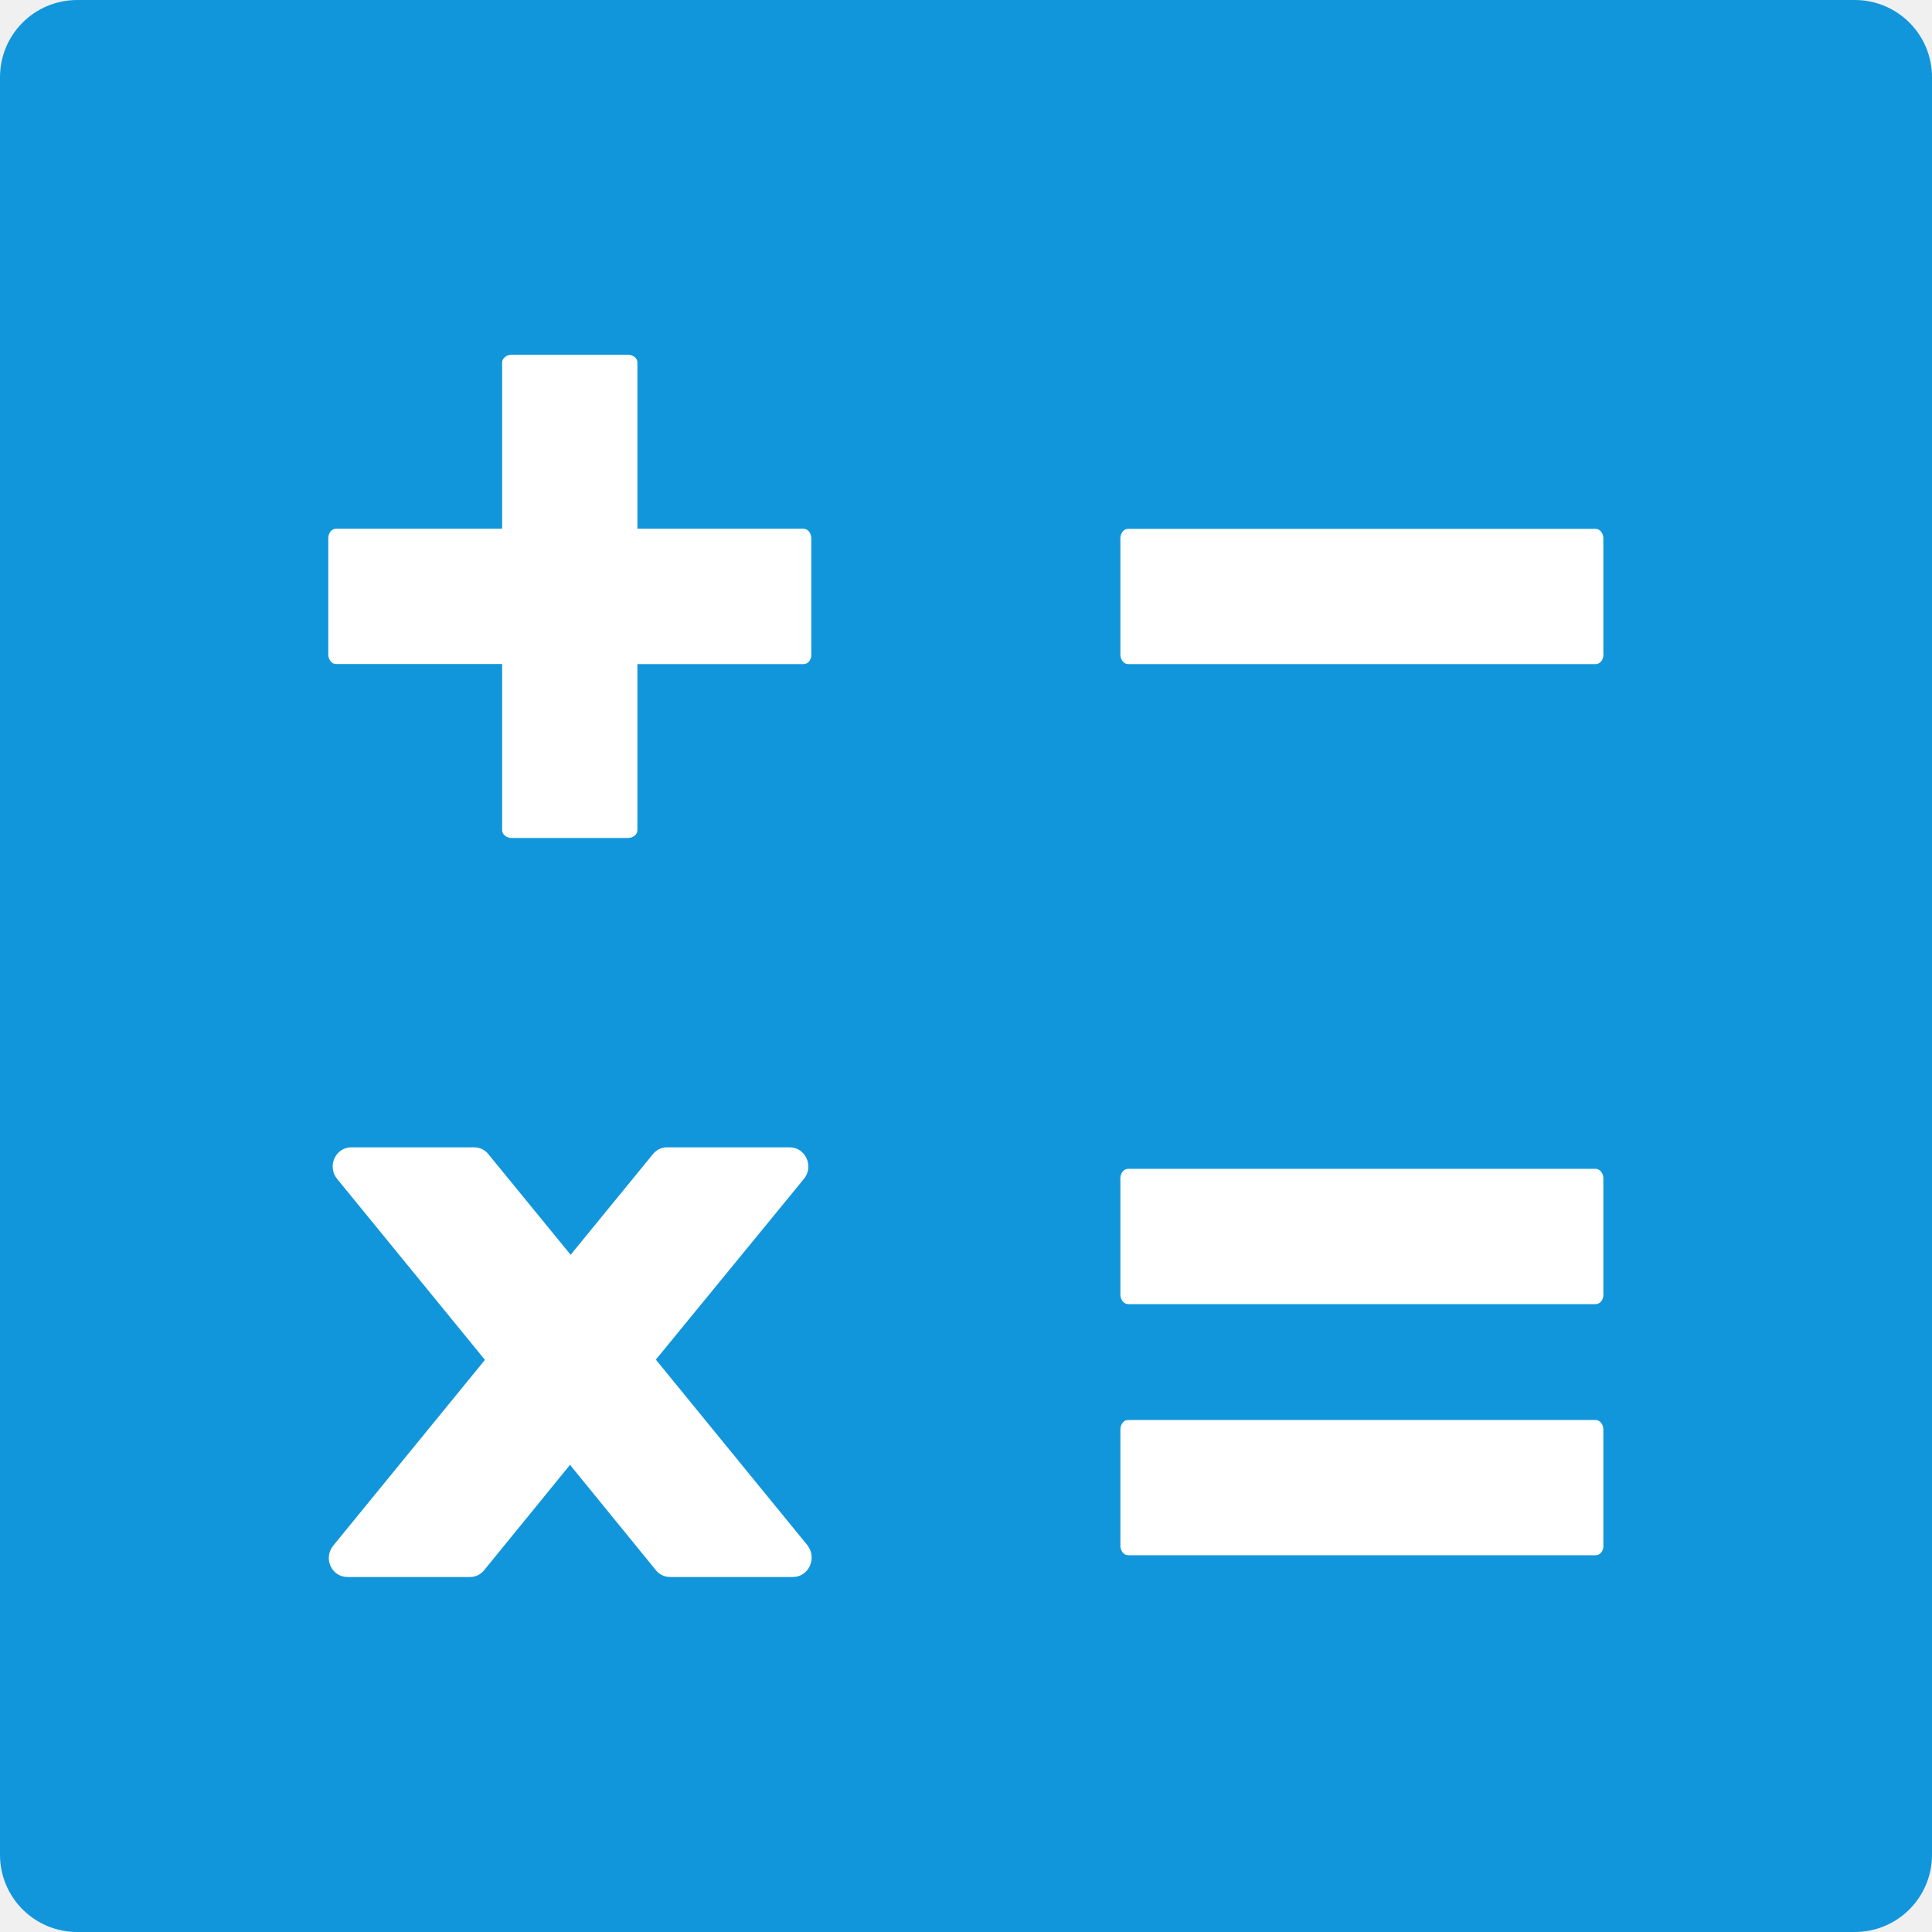
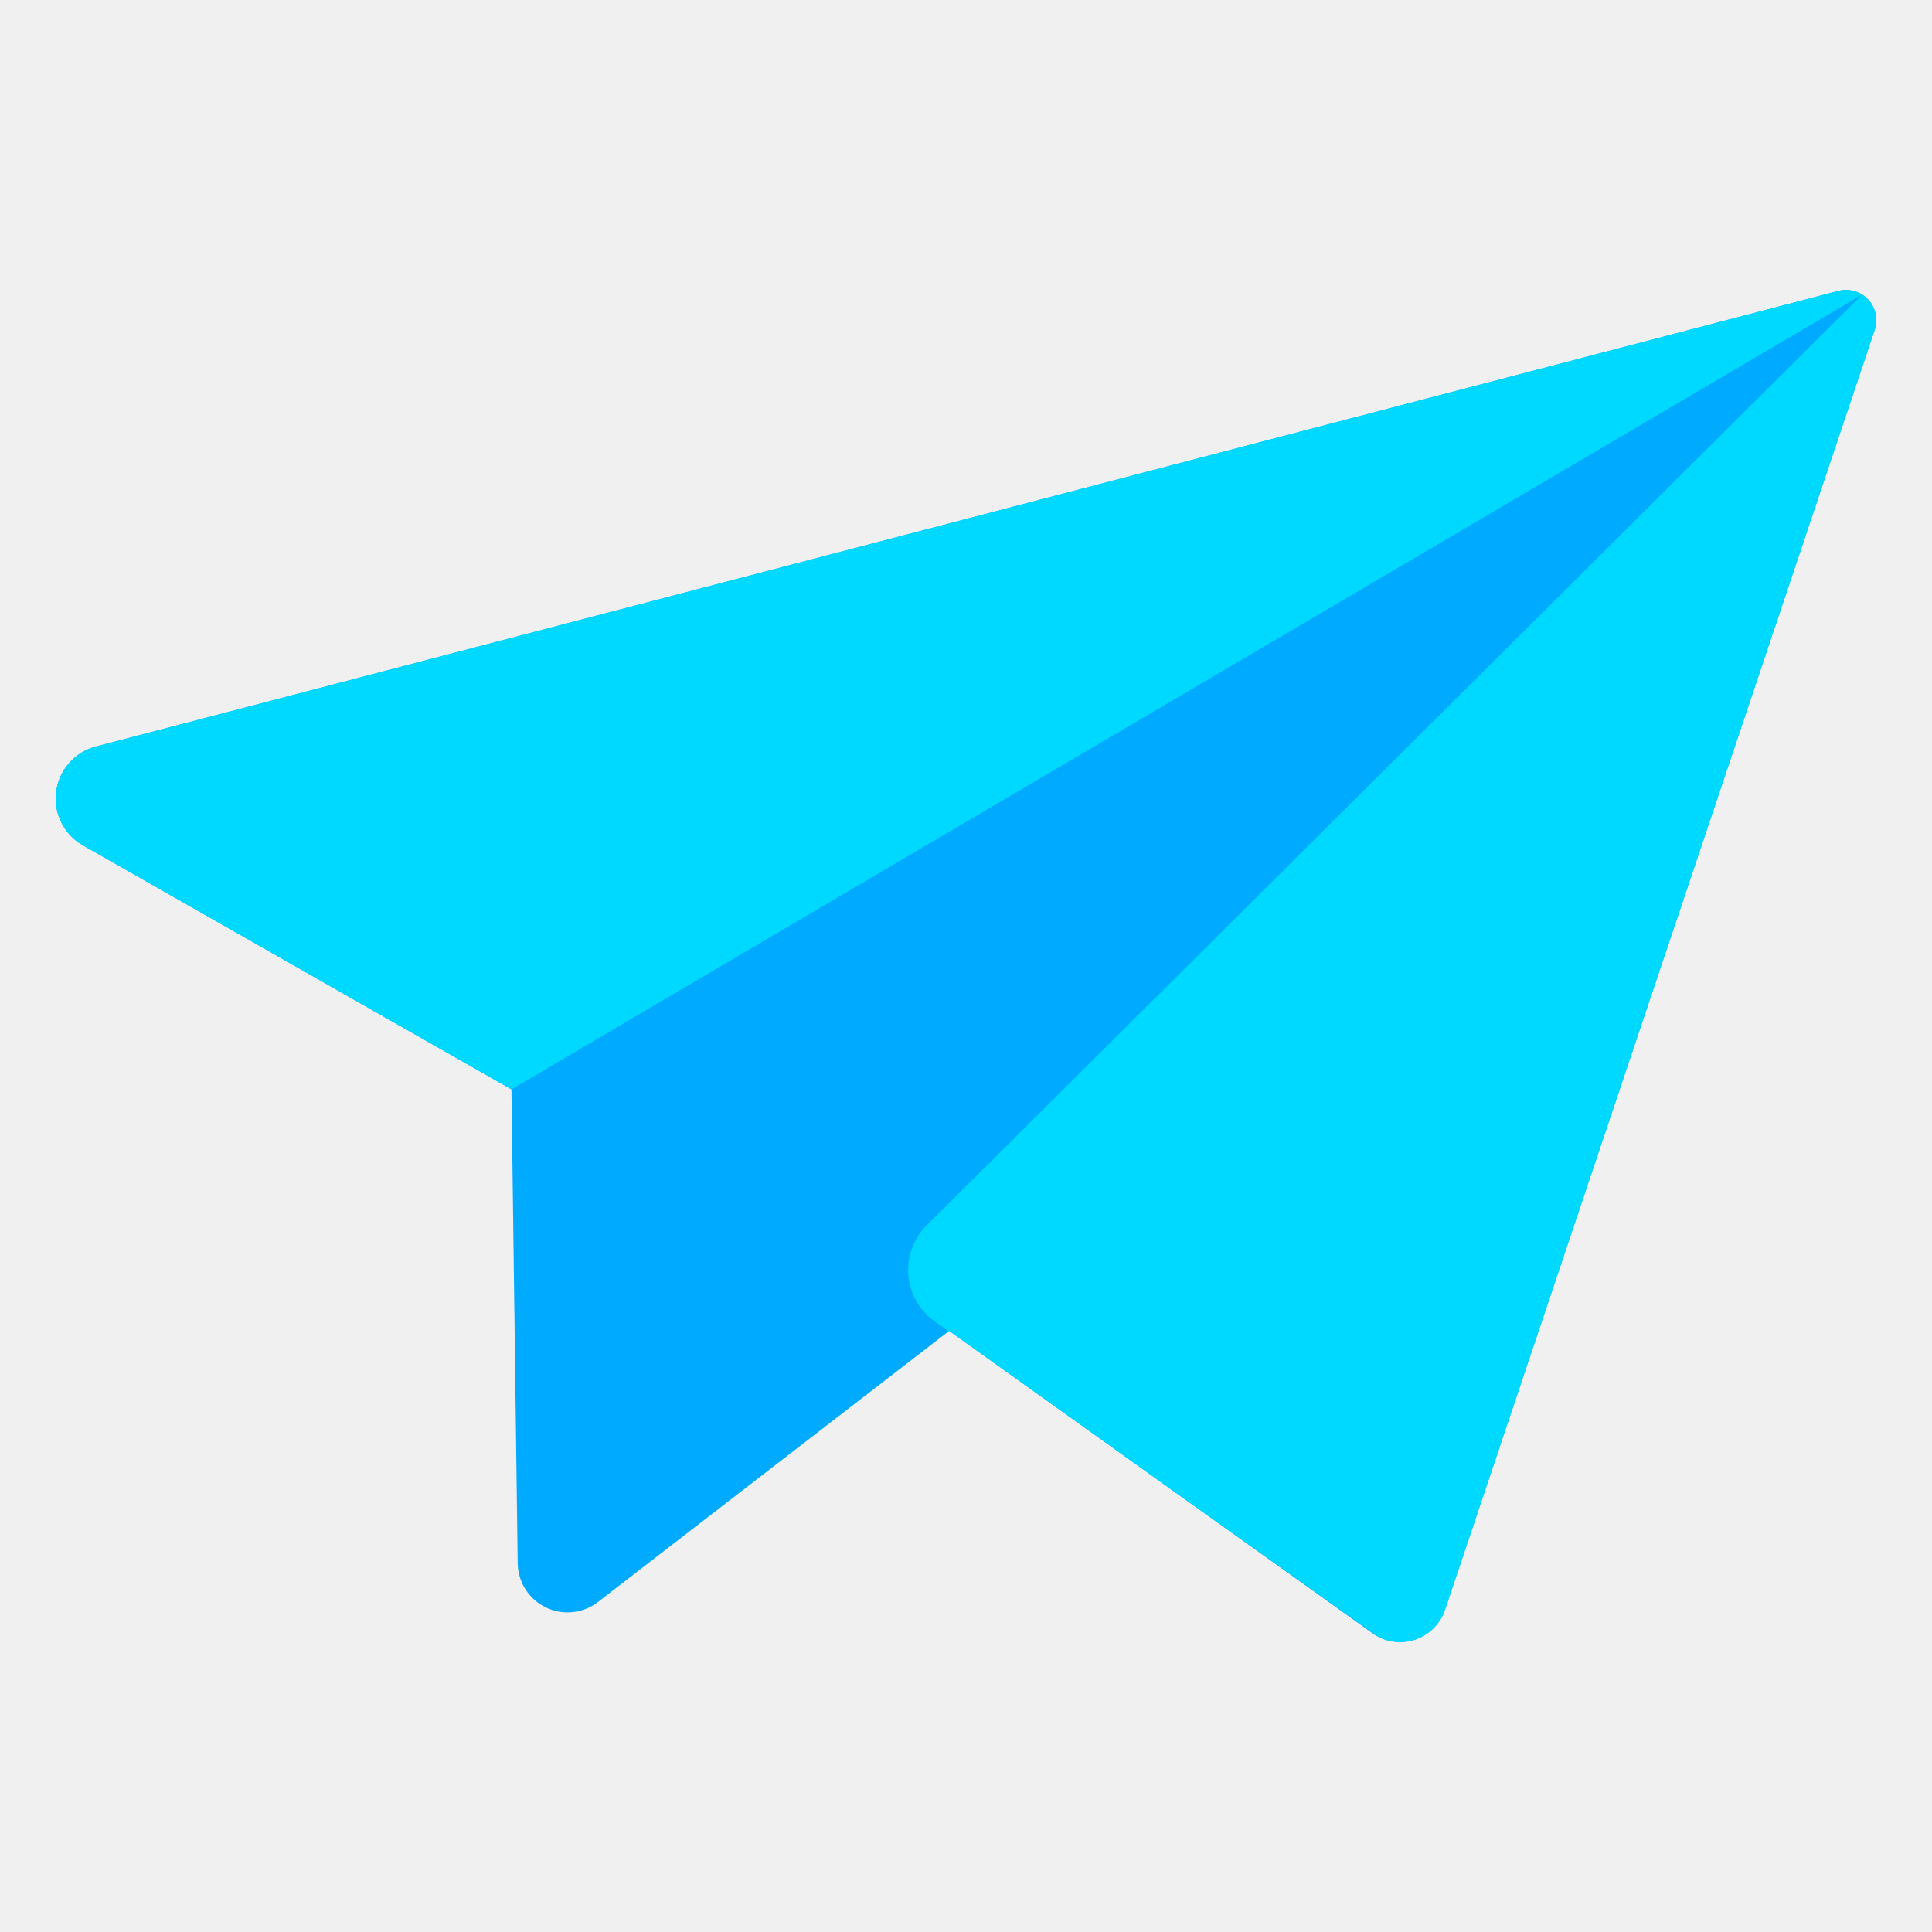
- <svg xmlns="http://www.w3.org/2000/svg" viewBox="0 0 156.25 156.25">
-   <g>
-     <rect style="fill: #fff;" x="11.68" y="17.15" width="132.89" height="124.85" />
-     <path style="fill: #1296db;" d="M150,0H6.25C2.79,0,0,2.79,0,6.25V150c0,3.46,2.79,6.25,6.25,6.25H150c3.46,0,6.25-2.79,6.25-6.25V6.25c0-3.46-2.79-6.25-6.25-6.25ZM64.1,127.54h-9.92c-.43,0-.88-.21-1.15-.57l-6.93-8.5-6.93,8.5c-.29,.37-.7,.57-1.15,.57h-9.92c-1.29,0-1.99-1.54-1.13-2.56l12.25-15-11.95-14.63c-.84-1.02-.14-2.56,1.15-2.56h9.94c.43,0,.88,.21,1.15,.57l6.64,8.12,6.64-8.12c.29-.37,.7-.57,1.15-.57h9.92c1.29,0,1.99,1.54,1.15,2.56l-11.97,14.61,12.25,15c.82,1.04,.12,2.58-1.17,2.58Zm1.52-74.61c0,.43-.27,.78-.63,.78h-13.44v13.42c0,.37-.35,.64-.78,.64h-9.38c-.43,0-.78-.27-.78-.63v-13.44h-13.44c-.35,0-.62-.35-.62-.78v-9.38c0-.43,.27-.78,.62-.78h13.44v-13.44c0-.35,.35-.63,.78-.63h9.38c.43,0,.78,.27,.78,.63v13.44h13.42c.37,0,.64,.35,.64,.78v9.38Zm64.06,72.07c0,.43-.27,.78-.63,.78h-37.81c-.35,0-.63-.35-.63-.78v-9.38c0-.43,.27-.78,.63-.78h37.79c.37,0,.64,.35,.64,.78v9.38Zm0-20.31c0,.43-.27,.78-.63,.78h-37.81c-.35,0-.63-.35-.63-.78v-9.38c0-.43,.27-.78,.63-.78h37.79c.37,0,.64,.35,.64,.78v9.38Zm0-51.76c0,.43-.27,.78-.63,.78h-37.81c-.35,0-.63-.35-.63-.78v-9.38c0-.43,.27-.78,.63-.78h37.79c.37,0,.64,.35,.64,.78v9.38Z" />
-   </g>
+ <svg xmlns="http://www.w3.org/2000/svg" t="1700650432463" class="icon" viewBox="0 0 1024 1024" version="1.1" p-id="19143" width="200" height="200">
+   <path d="M974.376 154.192a16.04 16.04 0 0 1 19.26 20.62l-227.748 678.376a25.14 25.14 0 0 1-38.448 12.46l-224.36-160.26-186.176 143.716a26.4 26.4 0 0 1-42.52-20.548l-3.304-251.168-227.144-129.344a28.52 28.52 0 0 1 6.9-52.372l923.54-241.48z" fill="#00AAFF" p-id="19144" />
+   <path d="M271.08 577.388l-227.144-129.344a28.52 28.52 0 0 1 6.9-52.372l923.54-241.48a16.024 16.024 0 0 1 12.62 1.956L271.08 577.388z" fill="#00D9FF" p-id="19145" />
+   <path d="M986.996 156.148a16.052 16.052 0 0 1 6.64 18.664l-227.748 678.376a25.14 25.14 0 0 1-35.368 14.34l-95.636-67.992-131.804-94.148-0.296 0.228-7.392-5.252a33.416 33.416 0 0 1-4.204-50.94L986.996 156.148z" fill="#00D9FF" p-id="19146" />
</svg>
